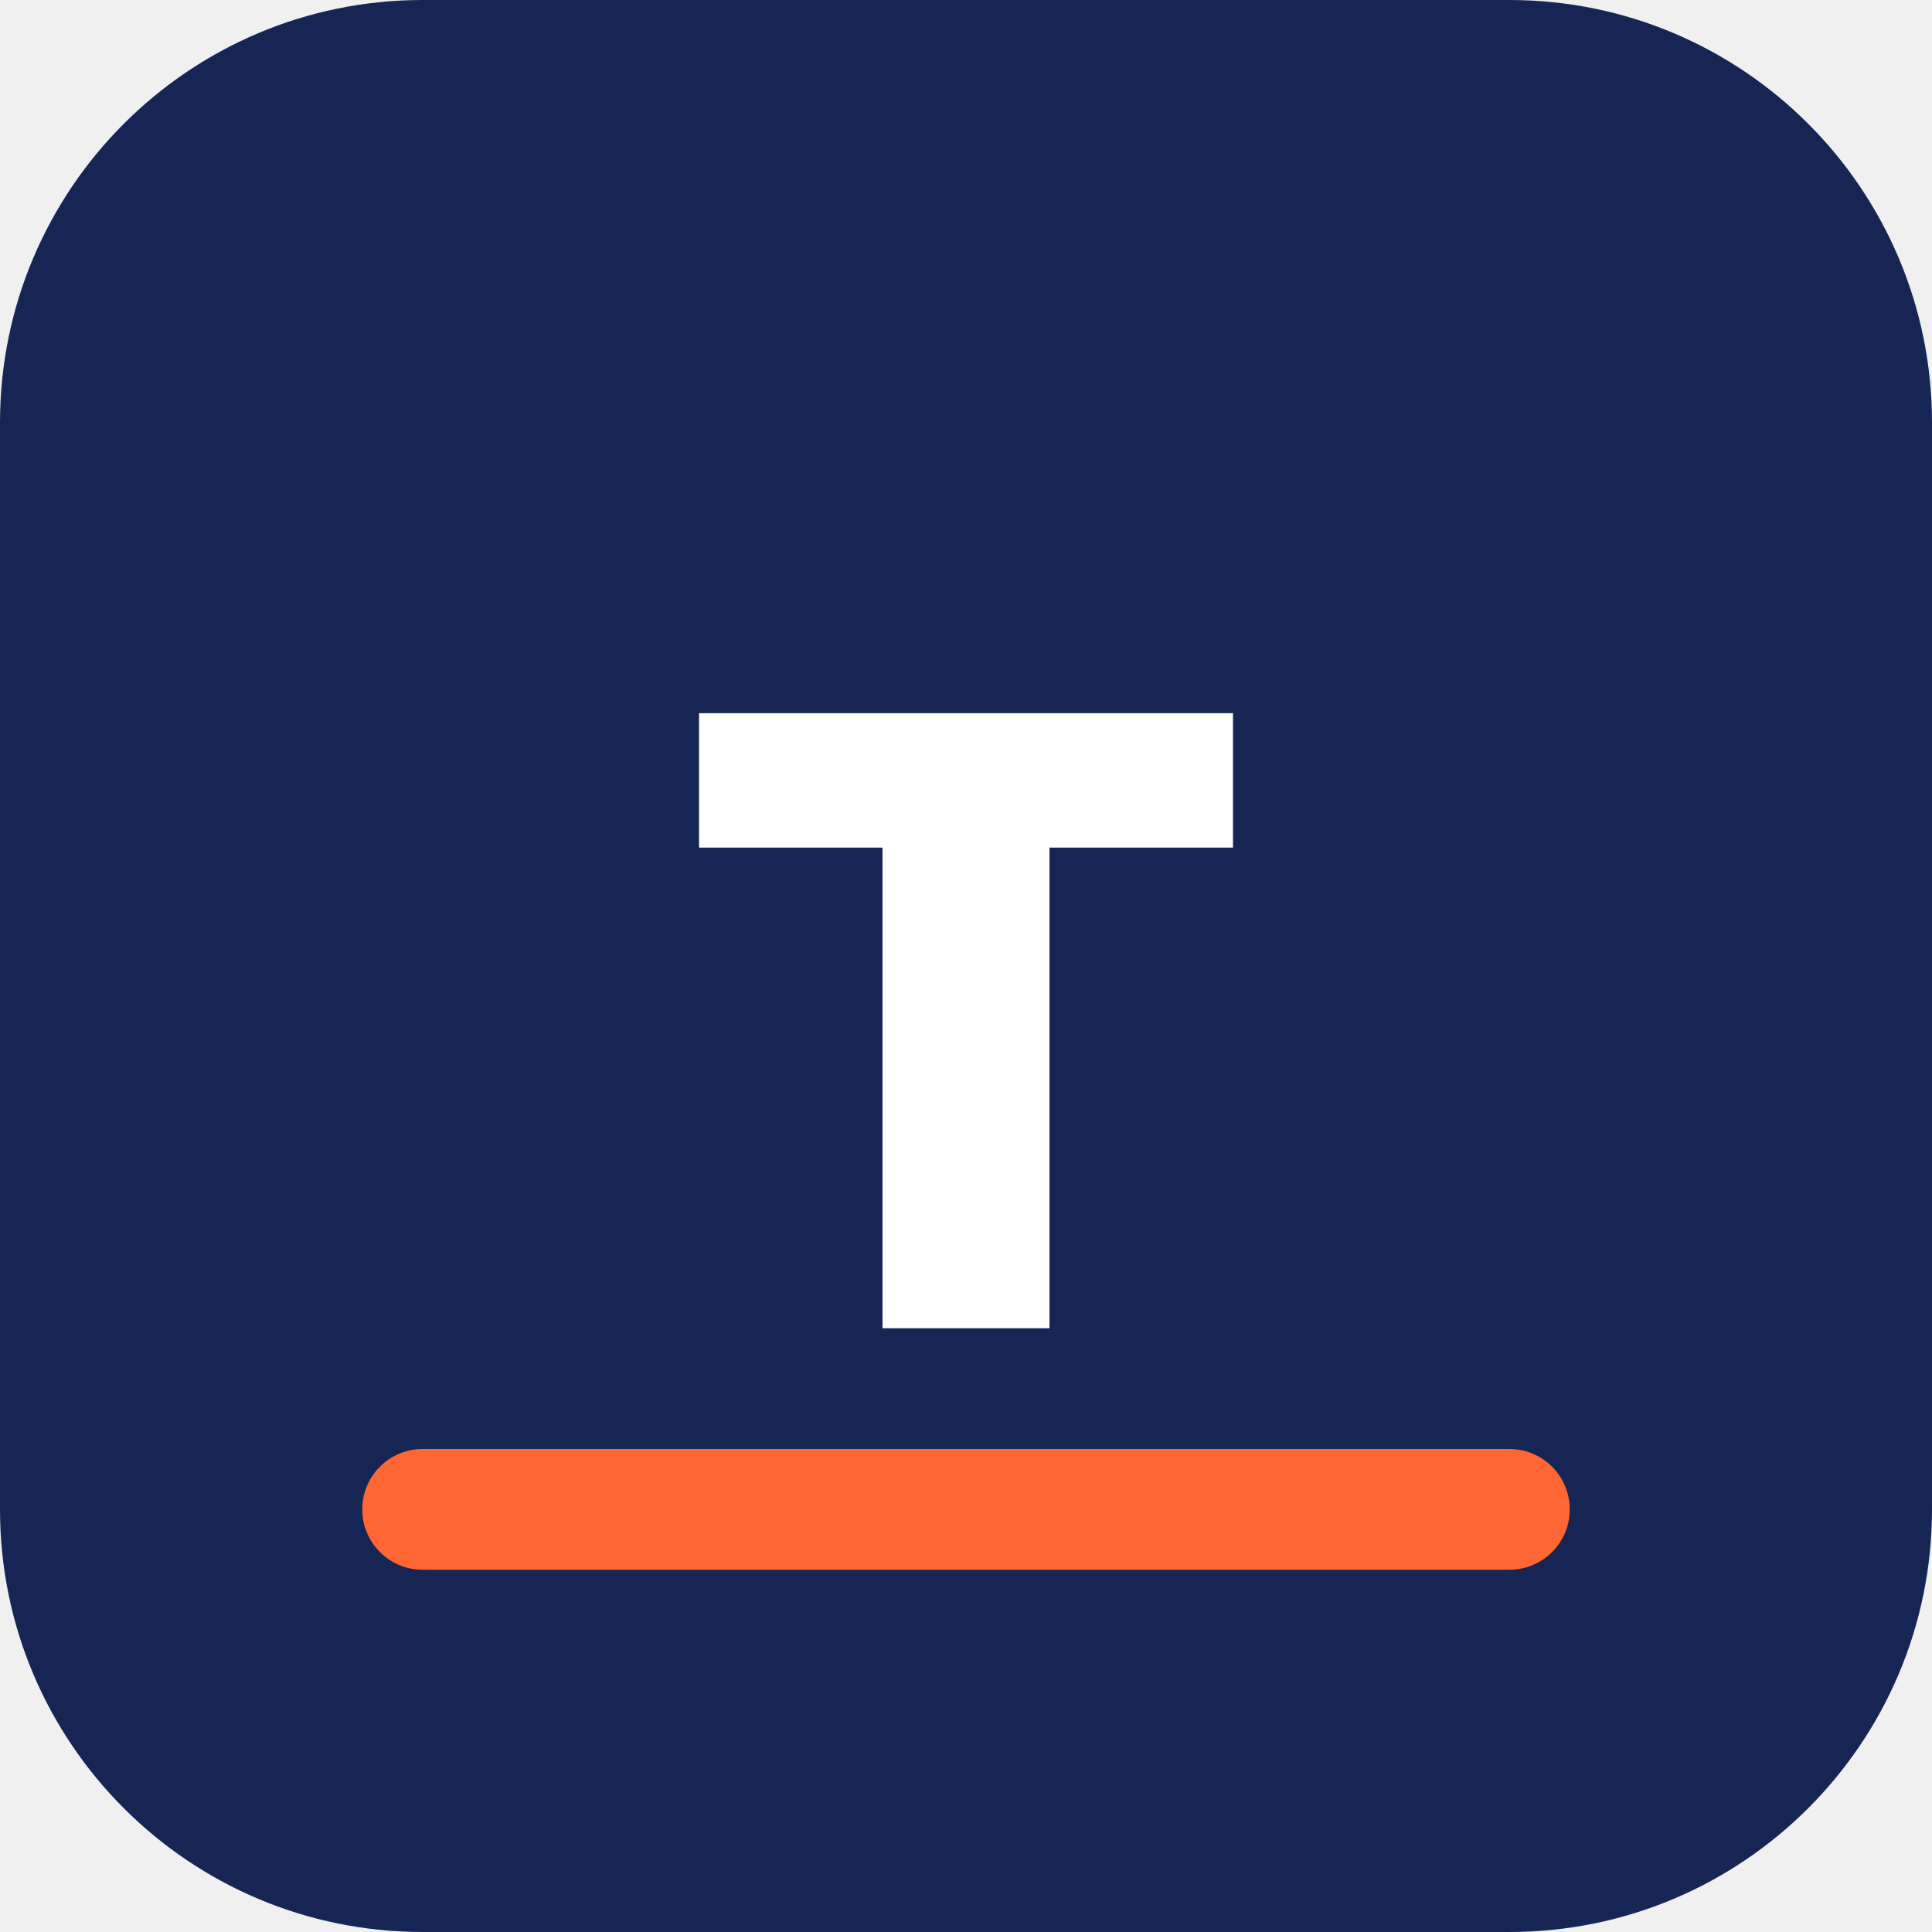
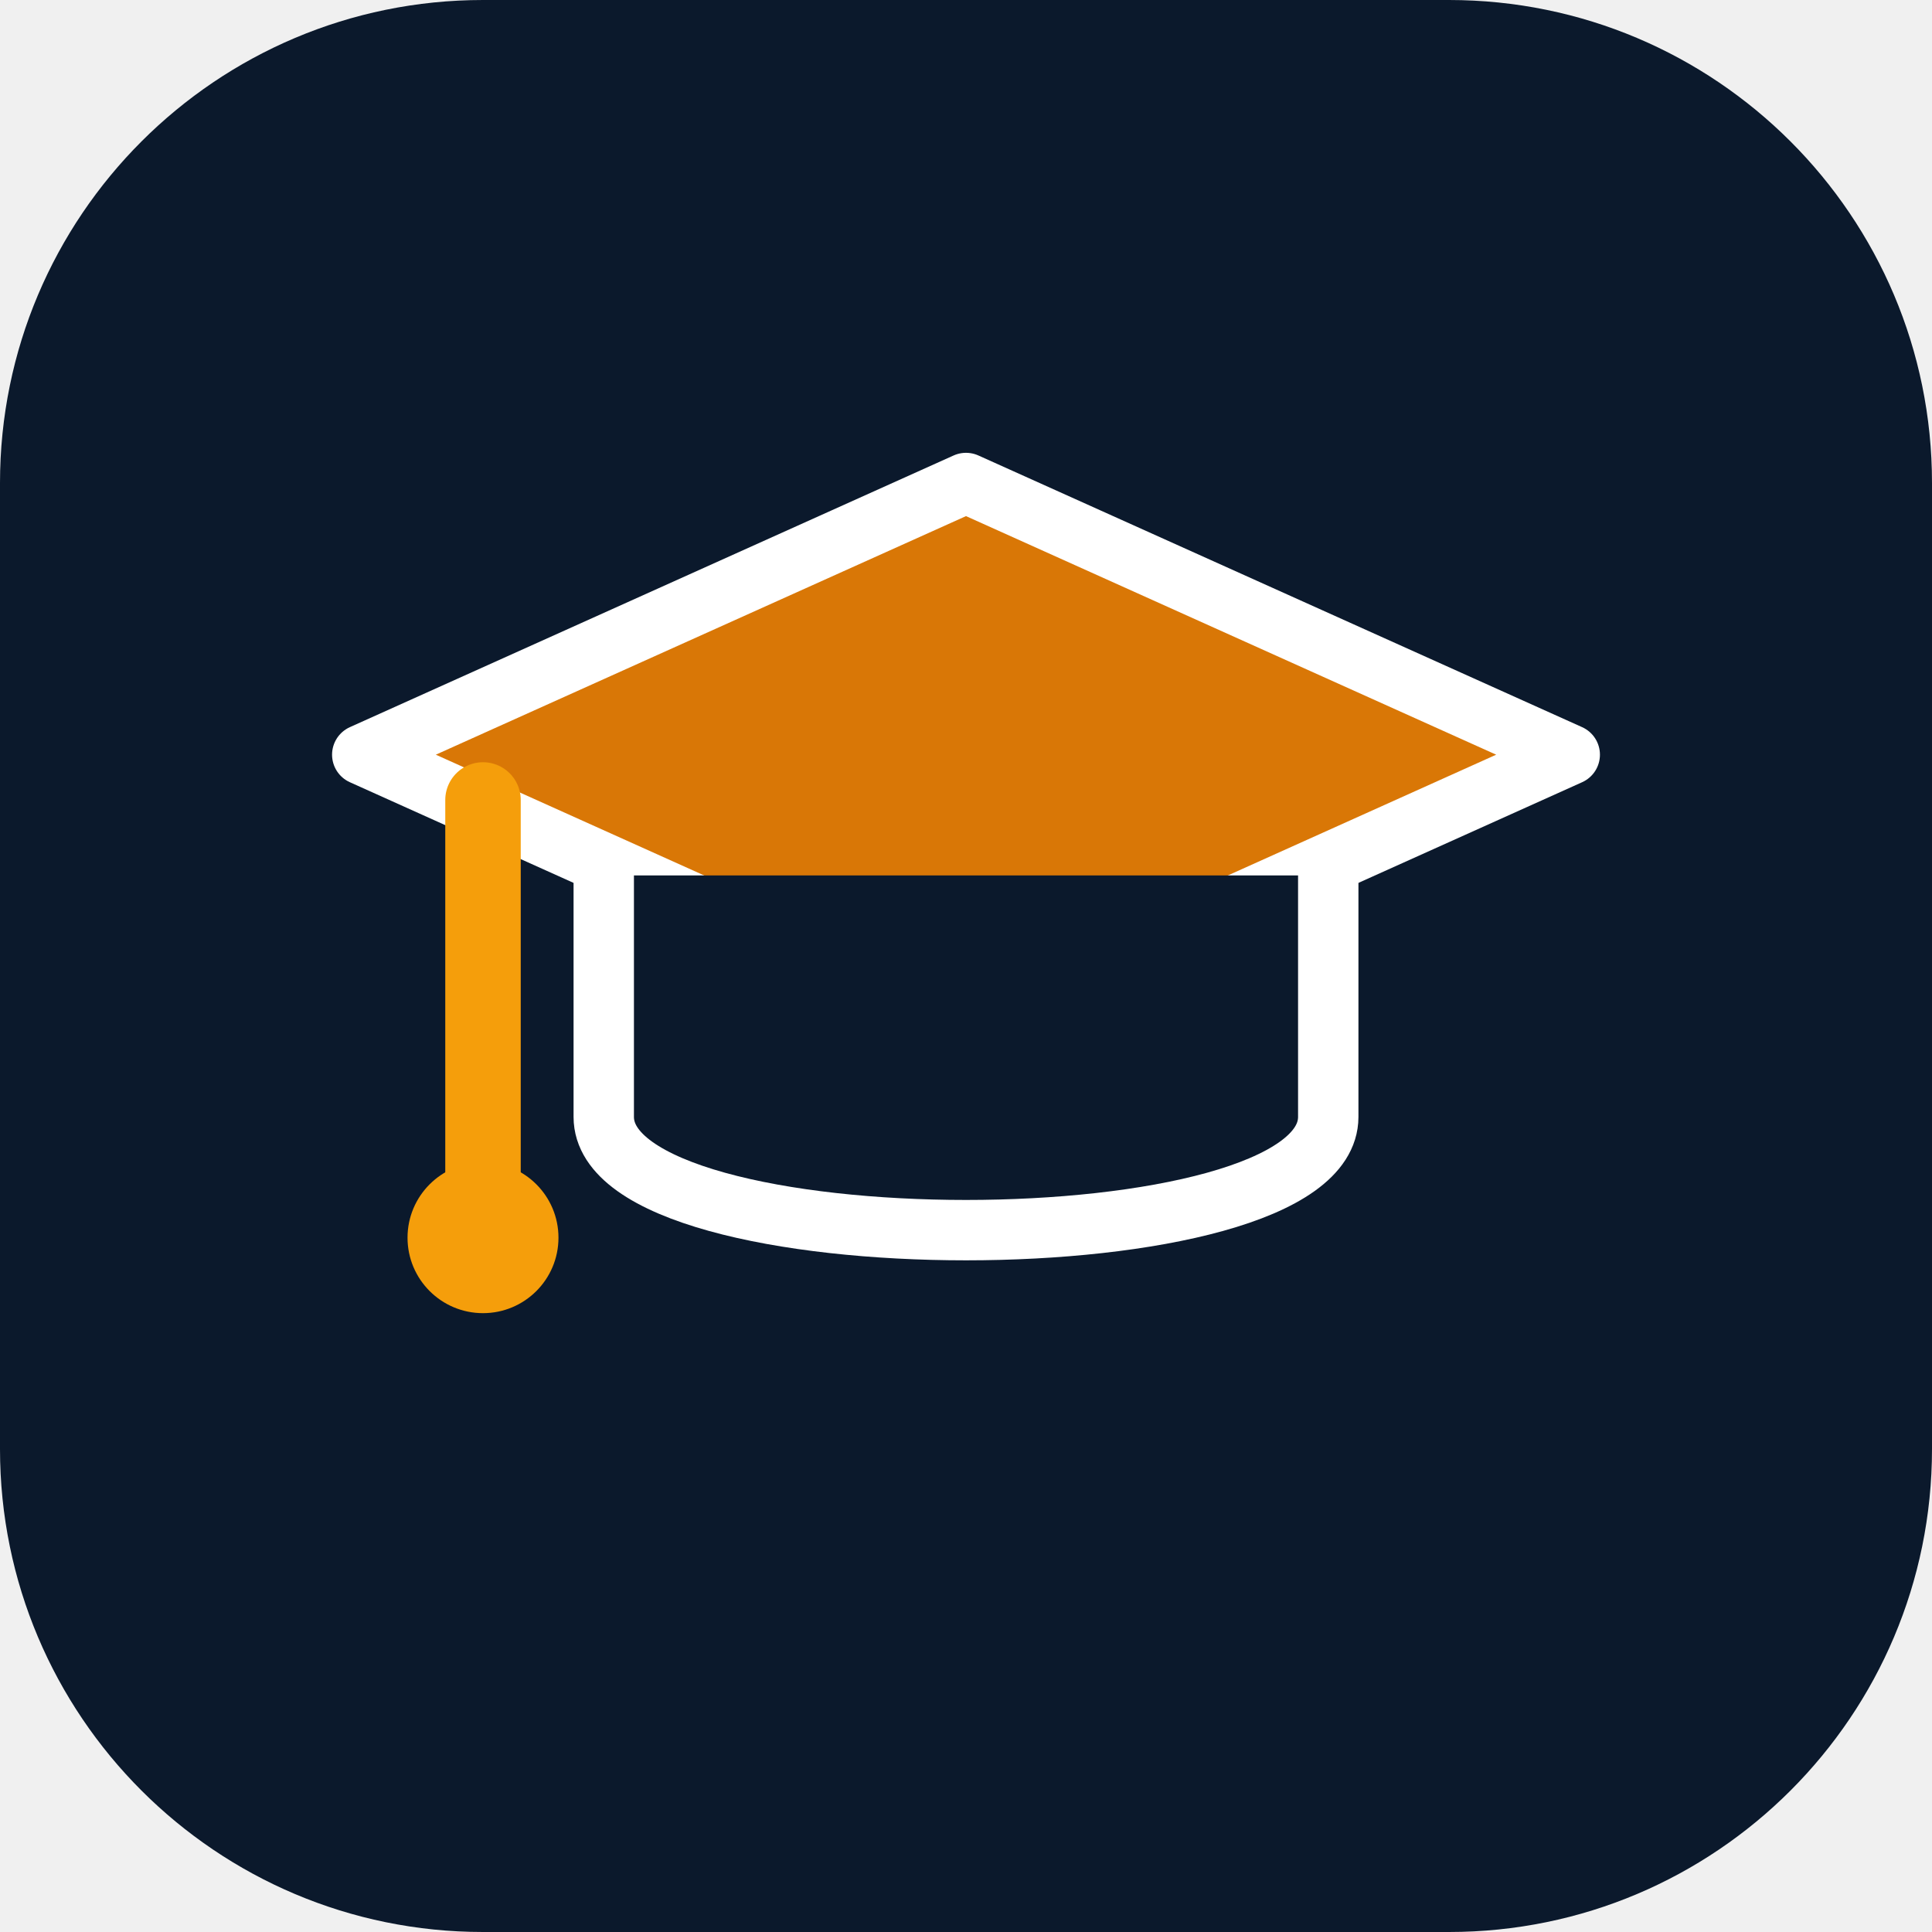
- <svg xmlns="http://www.w3.org/2000/svg" viewBox="0 0 64 64">
-   <rect width="64" height="64" rx="14" fill="#172554" />
-   <text x="32" y="44" text-anchor="middle" font-family="Inter,sans-serif" font-weight="900" font-size="28" fill="#FFFFFF">T</text>
-   <rect x="12" y="48" width="40" height="4" rx="2" fill="#FF6633" />
+ <svg xmlns="http://www.w3.org/2000/svg" viewBox="0 0 64 64" fill="none">
+   <rect width="64" height="64" rx="16" fill="#0B192C" />
+   <polygon points="32,16 52,25 32,34 12,25" fill="#D97706" stroke="#FFFFFF" stroke-width="2" stroke-linejoin="round" />
+   <path d="M20 29 V37 C20 42 44 42 44 37 V29" fill="#0B192C" stroke="#FFFFFF" stroke-width="2" stroke-linecap="round" />
+   <path d="M16 26.5 V40" stroke="#F59E0B" stroke-width="2.5" stroke-linecap="round" />
+   <circle cx="16" cy="41" r="2.5" fill="#F59E0B" />
</svg>
